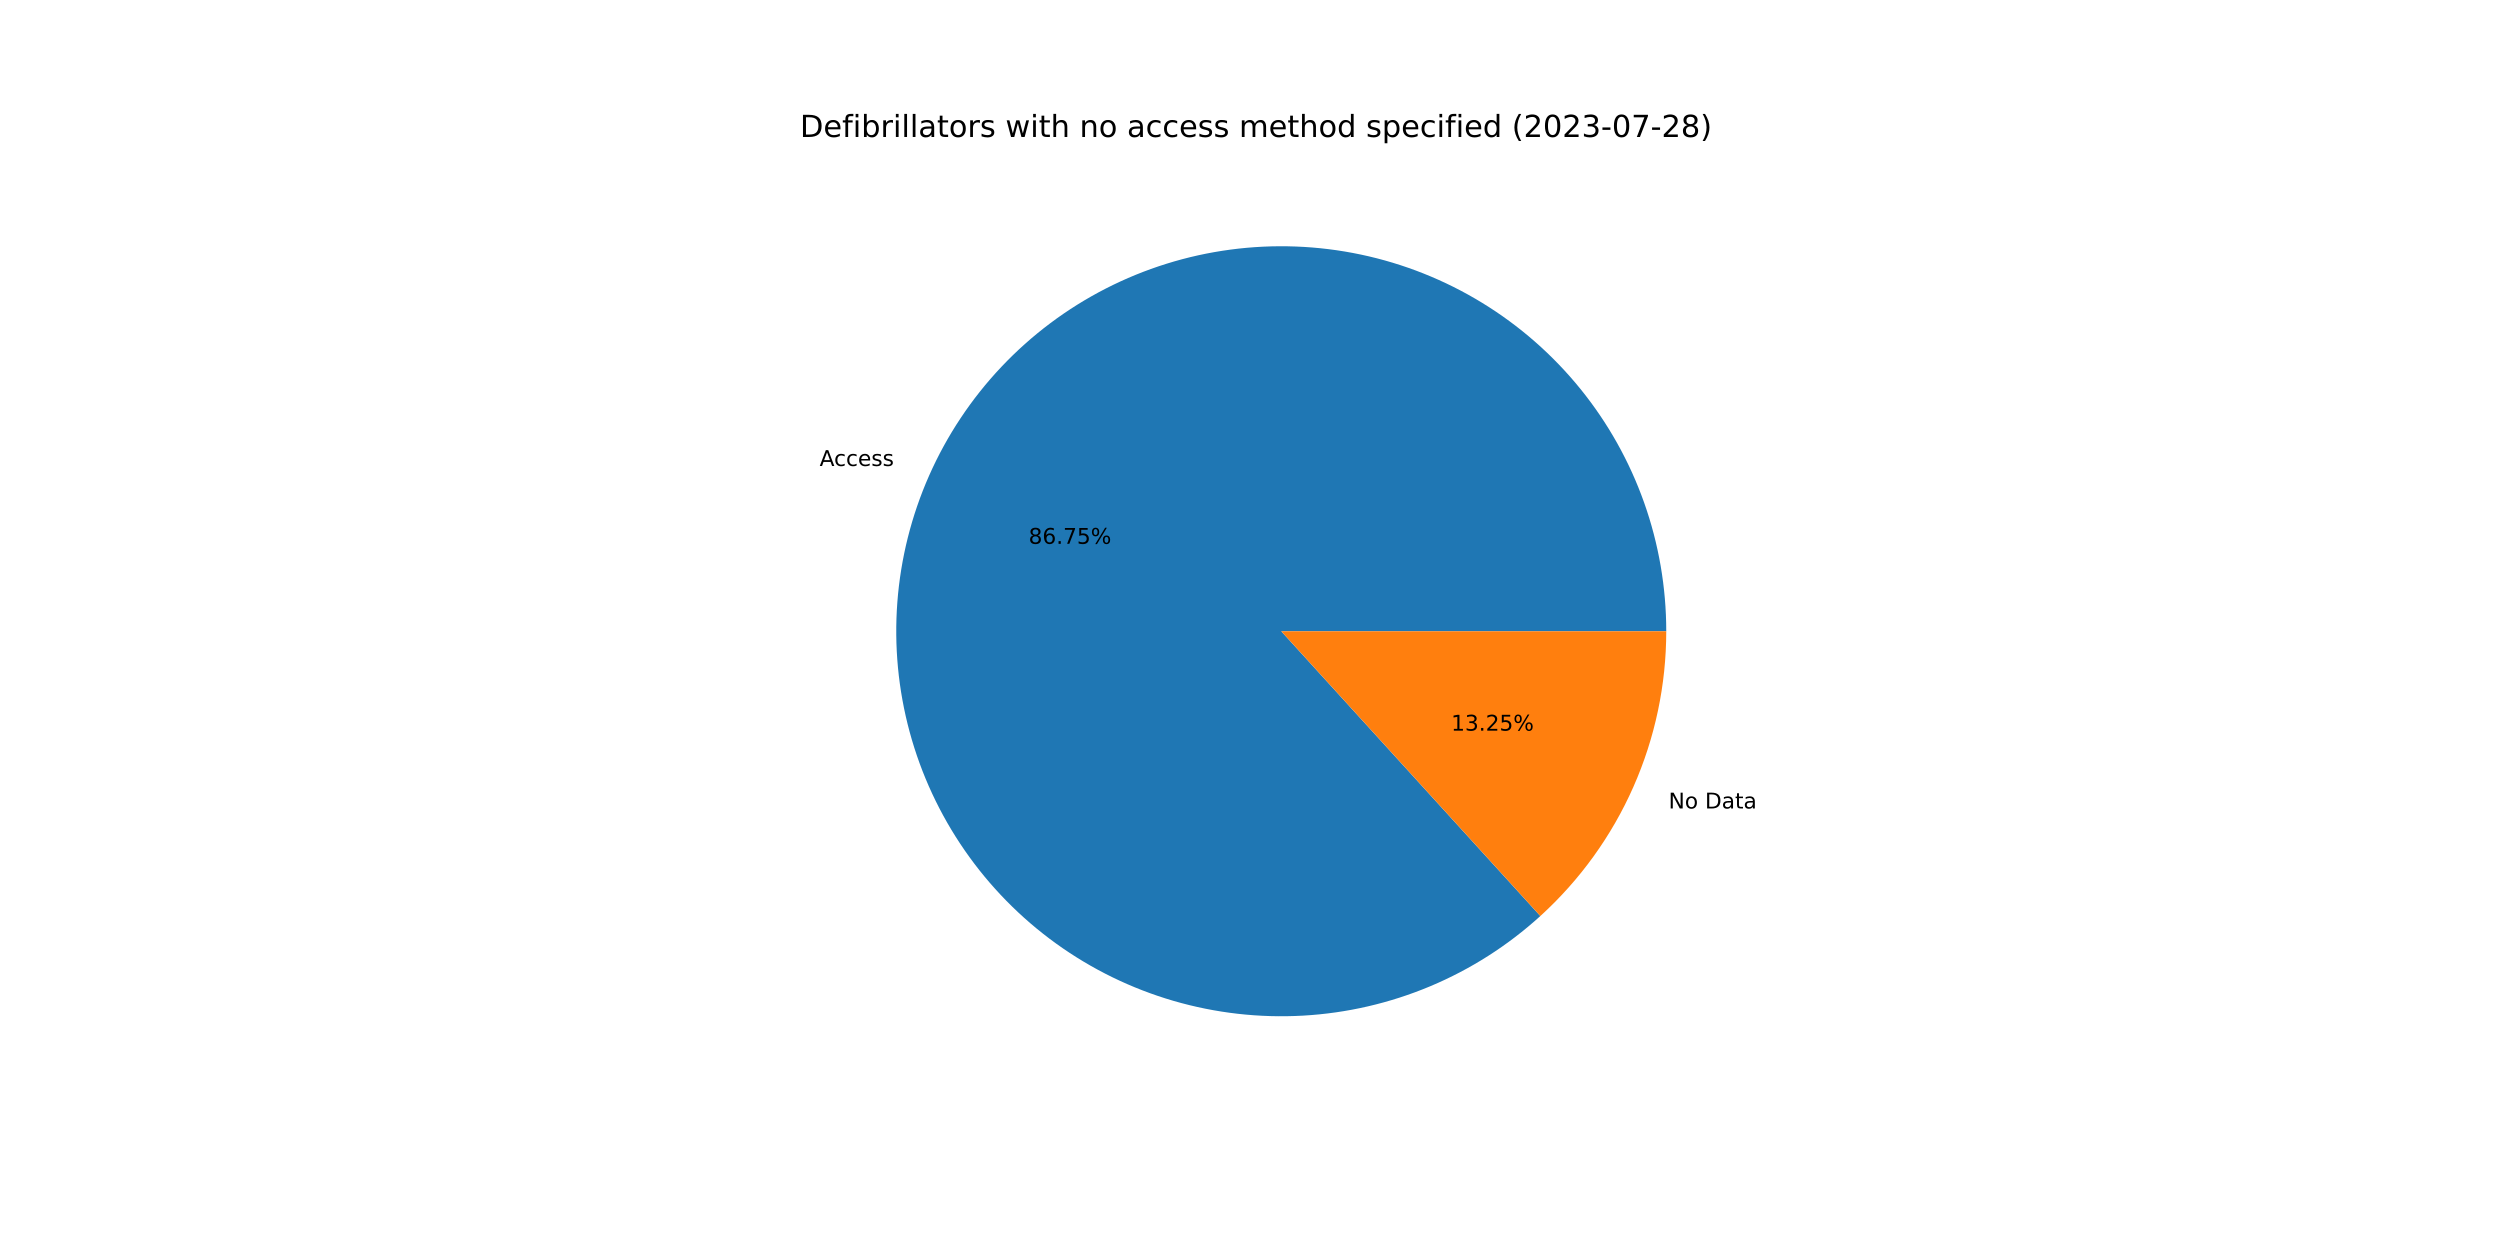
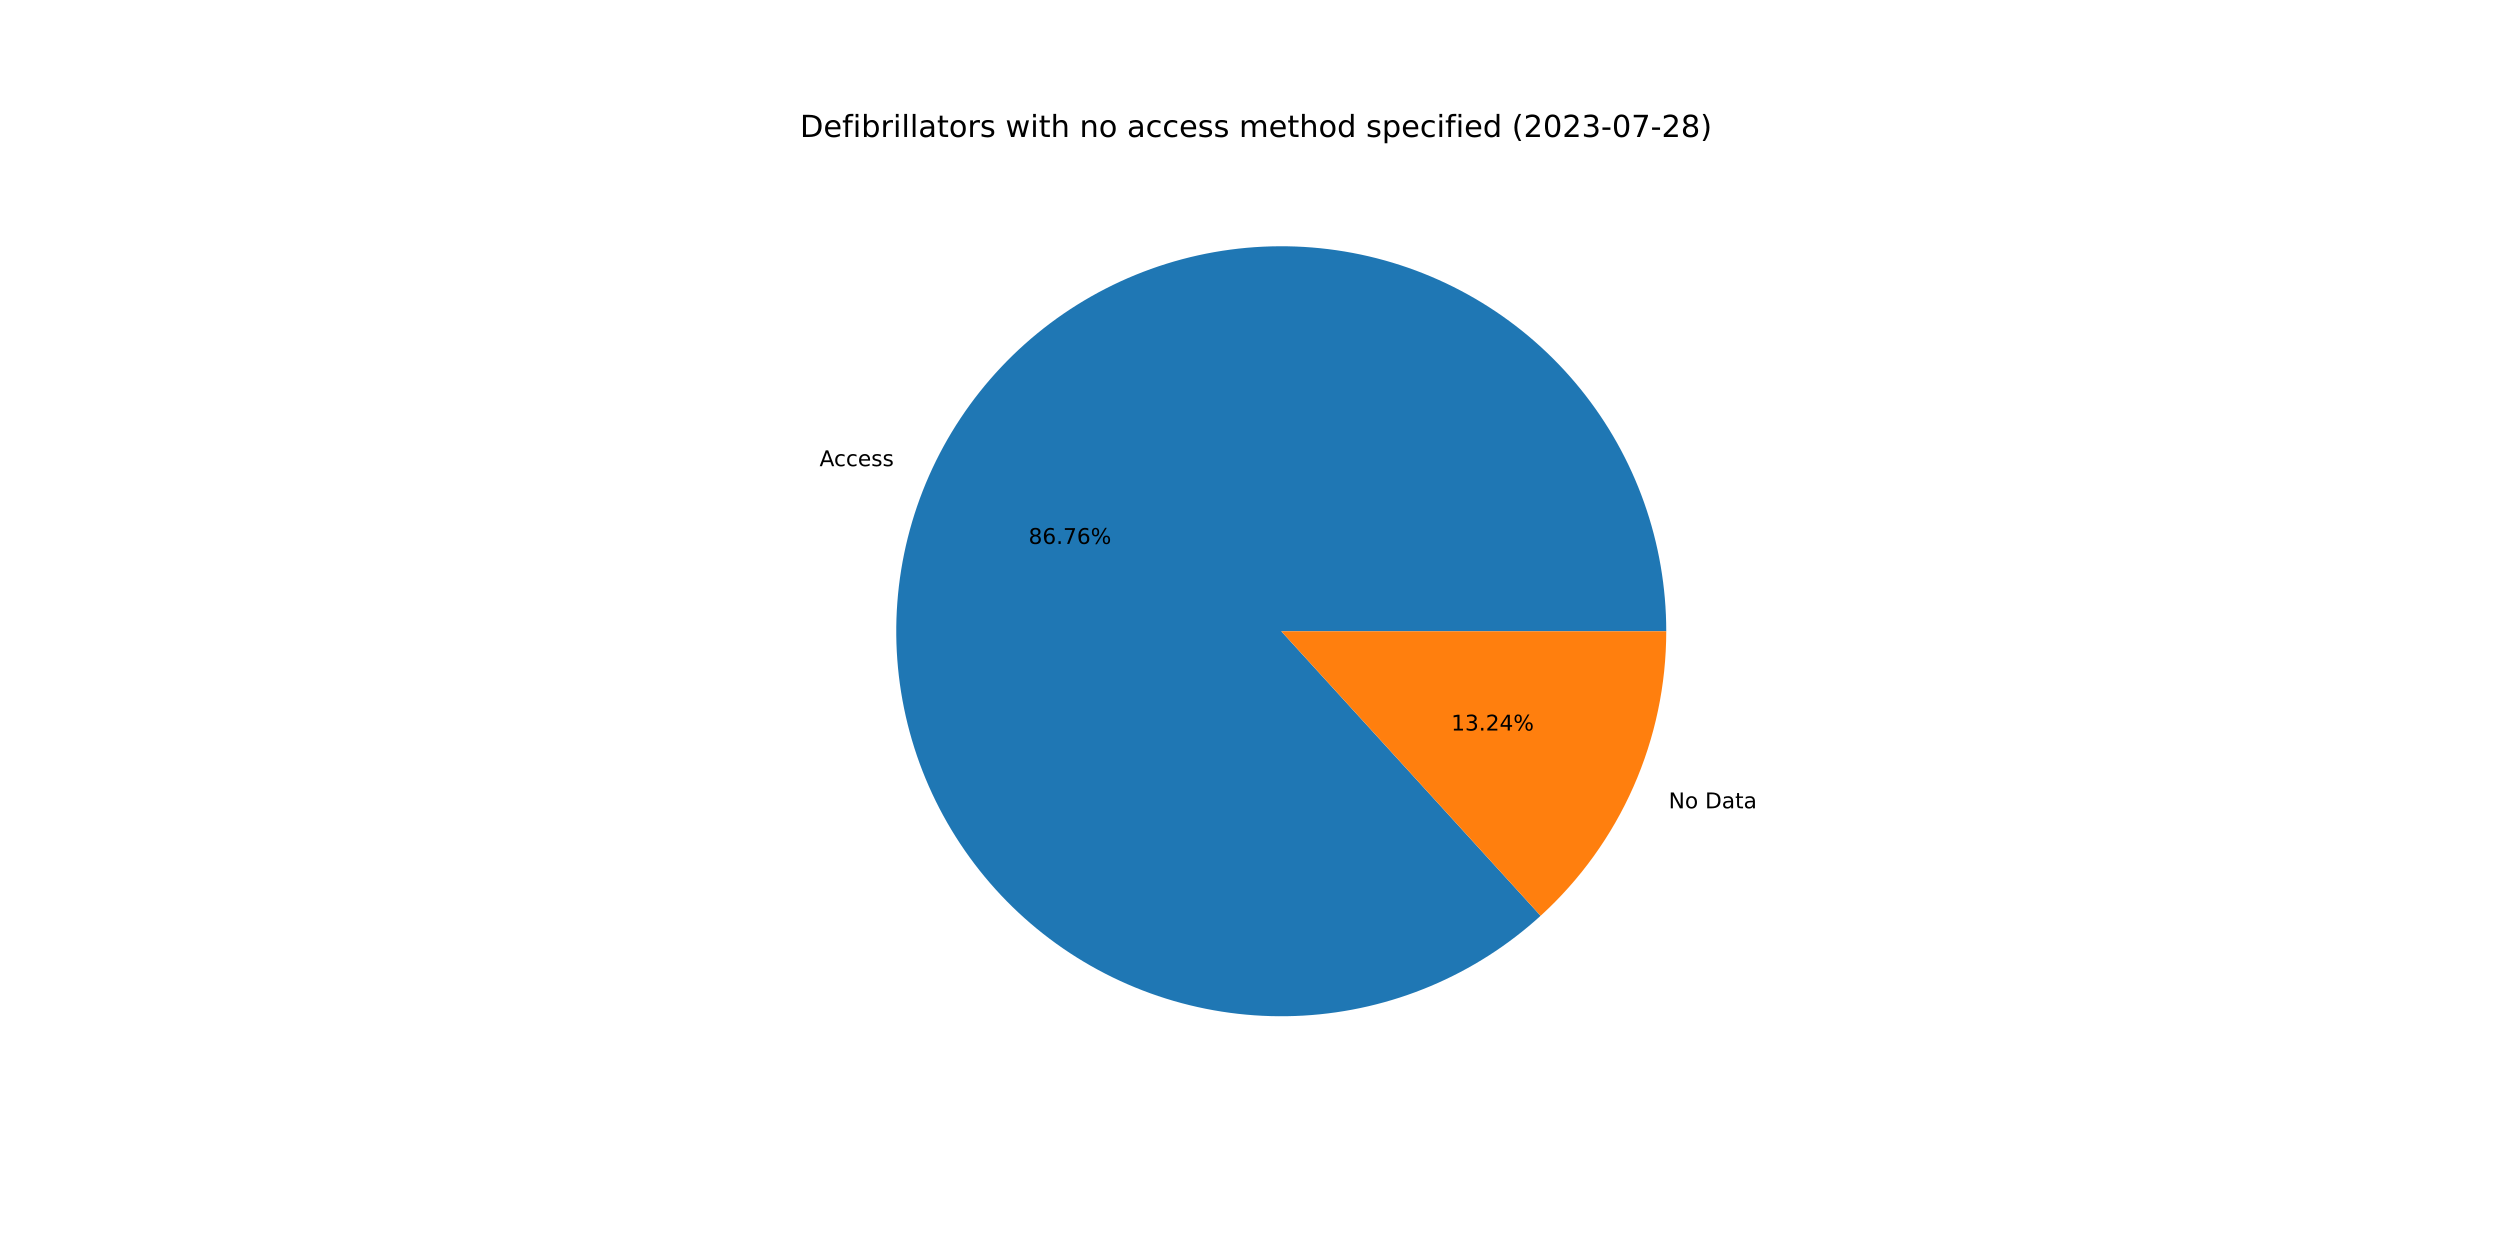
<svg xmlns="http://www.w3.org/2000/svg" xmlns:xlink="http://www.w3.org/1999/xlink" width="1152pt" height="576pt" viewBox="0 0 1152 576" version="1.1">
  <defs>
    <style type="text/css">*{stroke-linejoin: round; stroke-linecap: butt}</style>
  </defs>
  <g id="figure_1">
    <g id="patch_1">
      <path d="M 0 576  L 1152 576  L 1152 0  L 0 0  z " style="fill: #ffffff" />
    </g>
    <g id="axes_1">
      <g id="patch_2">
-         <path d="M 767.808 290.88  C 767.808 270.686 764.36 250.64 757.613 231.606  C 750.866 212.573 740.918 194.83 728.2 179.145  C 715.481 163.459 700.177 150.06 682.949 139.525  C 665.72 128.99 646.819 121.474 627.061 117.301  C 607.303 113.128 586.977 112.359 566.96 115.027  C 546.943 117.696 527.528 123.762 509.552 132.965  C 491.577 142.167 475.305 154.372 461.437 169.051  C 447.57 183.731 436.31 200.671 428.144 219.14  C 419.978 237.61 415.025 257.338 413.499 277.475  C 411.973 297.611 413.897 317.861 419.186 337.349  C 424.476 356.838 433.054 375.282 444.551 391.884  C 456.048 408.485 470.296 423.003 486.679 434.809  C 503.062 446.615 521.341 455.538 540.728 461.192  C 560.114 466.846 580.324 469.149 600.485 468.001  C 620.647 466.853 640.465 462.271 659.084 454.453  C 677.703 446.635 694.851 435.695 709.788 422.105  L 590.4 290.88  L 767.808 290.88  z " style="fill: #1f77b4" />
+         <path d="M 767.808 290.88  C 767.808 270.683 764.359 250.633 757.61 231.596  C 750.86 212.56 740.909 194.815 728.187 179.128  C 715.464 163.442 700.155 150.042 682.922 139.509  C 665.689 128.975 646.783 121.462 627.02 117.293  C 607.257 113.124 586.927 112.36 566.908 115.034  C 546.888 117.709 527.471 123.783 509.496 132.993  C 491.521 142.204 475.251 154.417 461.387 169.105  C 447.523 183.793 436.269 200.741 428.11 219.217  C 419.951 237.694 415.008 257.428 413.492 277.569  C 411.977 297.709 413.912 317.962 419.214 337.451  C 424.516 356.94 433.107 375.381 444.617 391.978  C 456.127 408.576 470.387 423.086 486.781 434.883  C 503.176 446.679 521.465 455.59 540.859 461.23  C 560.253 466.871 580.468 469.158 600.632 467.993  C 620.796 466.828 640.614 462.228 659.229 454.392  C 677.845 446.556 694.986 435.598 709.913 421.992  L 590.4 290.88  L 767.808 290.88  z " style="fill: #1f77b4" />
      </g>
      <g id="patch_3">
-         <path d="M 709.788 422.105  C 728.063 405.478 742.665 385.216 752.656 362.62  C 762.647 340.023 767.808 315.587 767.808 290.88  L 590.4 290.88  L 709.788 422.105  z " style="fill: #ff7f0e" />
+         <path d="M 709.913 421.992  C 728.151 405.367 742.721 385.118 752.69 362.543  C 762.659 339.967 767.808 315.558 767.808 290.88  L 590.4 290.88  L 709.913 421.992  z " style="fill: #ff7f0e" />
      </g>
      <g id="matplotlib.axis_1" />
      <g id="matplotlib.axis_2" />
      <g id="text_1">
-         <g transform="translate(377.6839 214.7259)scale(0.1 -0.1)">
+         <g transform="translate(377.6466 214.8104)scale(0.1 -0.1)">
          <defs>
            <path id="DejaVuSans-41" d="M 2188 4044  L 1331 1722  L 3047 1722  L 2188 4044  z M 1831 4666  L 2547 4666  L 4325 0  L 3669 0  L 3244 1197  L 1141 1197  L 716 0  L 50 0  L 1831 4666  z " transform="scale(0.015625)" />
            <path id="DejaVuSans-63" d="M 3122 3366  L 3122 2828  Q 2878 2963 2633 3030  Q 2388 3097 2138 3097  Q 1578 3097 1268 2742  Q 959 2388 959 1747  Q 959 1106 1268 751  Q 1578 397 2138 397  Q 2388 397 2633 464  Q 2878 531 3122 666  L 3122 134  Q 2881 22 2623 -34  Q 2366 -91 2075 -91  Q 1284 -91 818 406  Q 353 903 353 1747  Q 353 2603 823 3093  Q 1294 3584 2113 3584  Q 2378 3584 2631 3529  Q 2884 3475 3122 3366  z " transform="scale(0.015625)" />
            <path id="DejaVuSans-65" d="M 3597 1894  L 3597 1613  L 953 1613  Q 991 1019 1311 708  Q 1631 397 2203 397  Q 2534 397 2845 478  Q 3156 559 3463 722  L 3463 178  Q 3153 47 2828 -22  Q 2503 -91 2169 -91  Q 1331 -91 842 396  Q 353 884 353 1716  Q 353 2575 817 3079  Q 1281 3584 2069 3584  Q 2775 3584 3186 3129  Q 3597 2675 3597 1894  z M 3022 2063  Q 3016 2534 2758 2815  Q 2500 3097 2075 3097  Q 1594 3097 1305 2825  Q 1016 2553 972 2059  L 3022 2063  z " transform="scale(0.015625)" />
            <path id="DejaVuSans-73" d="M 2834 3397  L 2834 2853  Q 2591 2978 2328 3040  Q 2066 3103 1784 3103  Q 1356 3103 1142 2972  Q 928 2841 928 2578  Q 928 2378 1081 2264  Q 1234 2150 1697 2047  L 1894 2003  Q 2506 1872 2764 1633  Q 3022 1394 3022 966  Q 3022 478 2636 193  Q 2250 -91 1575 -91  Q 1294 -91 989 -36  Q 684 19 347 128  L 347 722  Q 666 556 975 473  Q 1284 391 1588 391  Q 1994 391 2212 530  Q 2431 669 2431 922  Q 2431 1156 2273 1281  Q 2116 1406 1581 1522  L 1381 1569  Q 847 1681 609 1914  Q 372 2147 372 2553  Q 372 3047 722 3315  Q 1072 3584 1716 3584  Q 2034 3584 2315 3537  Q 2597 3491 2834 3397  z " transform="scale(0.015625)" />
          </defs>
          <use xlink:href="#DejaVuSans-41" />
          <use xlink:href="#DejaVuSans-63" x="66.658" />
          <use xlink:href="#DejaVuSans-63" x="121.639" />
          <use xlink:href="#DejaVuSans-65" x="176.619" />
          <use xlink:href="#DejaVuSans-73" x="238.143" />
          <use xlink:href="#DejaVuSans-73" x="290.242" />
        </g>
      </g>
      <g id="text_2">
-         <g transform="translate(473.9815 250.5956)scale(0.1 -0.1)">
+         <g transform="translate(473.9611 250.6417)scale(0.1 -0.1)">
          <defs>
            <path id="DejaVuSans-38" d="M 2034 2216  Q 1584 2216 1326 1975  Q 1069 1734 1069 1313  Q 1069 891 1326 650  Q 1584 409 2034 409  Q 2484 409 2743 651  Q 3003 894 3003 1313  Q 3003 1734 2745 1975  Q 2488 2216 2034 2216  z M 1403 2484  Q 997 2584 770 2862  Q 544 3141 544 3541  Q 544 4100 942 4425  Q 1341 4750 2034 4750  Q 2731 4750 3128 4425  Q 3525 4100 3525 3541  Q 3525 3141 3298 2862  Q 3072 2584 2669 2484  Q 3125 2378 3379 2068  Q 3634 1759 3634 1313  Q 3634 634 3220 271  Q 2806 -91 2034 -91  Q 1263 -91 848 271  Q 434 634 434 1313  Q 434 1759 690 2068  Q 947 2378 1403 2484  z M 1172 3481  Q 1172 3119 1398 2916  Q 1625 2713 2034 2713  Q 2441 2713 2670 2916  Q 2900 3119 2900 3481  Q 2900 3844 2670 4047  Q 2441 4250 2034 4250  Q 1625 4250 1398 4047  Q 1172 3844 1172 3481  z " transform="scale(0.015625)" />
            <path id="DejaVuSans-36" d="M 2113 2584  Q 1688 2584 1439 2293  Q 1191 2003 1191 1497  Q 1191 994 1439 701  Q 1688 409 2113 409  Q 2538 409 2786 701  Q 3034 994 3034 1497  Q 3034 2003 2786 2293  Q 2538 2584 2113 2584  z M 3366 4563  L 3366 3988  Q 3128 4100 2886 4159  Q 2644 4219 2406 4219  Q 1781 4219 1451 3797  Q 1122 3375 1075 2522  Q 1259 2794 1537 2939  Q 1816 3084 2150 3084  Q 2853 3084 3261 2657  Q 3669 2231 3669 1497  Q 3669 778 3244 343  Q 2819 -91 2113 -91  Q 1303 -91 875 529  Q 447 1150 447 2328  Q 447 3434 972 4092  Q 1497 4750 2381 4750  Q 2619 4750 2861 4703  Q 3103 4656 3366 4563  z " transform="scale(0.015625)" />
            <path id="DejaVuSans-2e" d="M 684 794  L 1344 794  L 1344 0  L 684 0  L 684 794  z " transform="scale(0.015625)" />
            <path id="DejaVuSans-37" d="M 525 4666  L 3525 4666  L 3525 4397  L 1831 0  L 1172 0  L 2766 4134  L 525 4134  L 525 4666  z " transform="scale(0.015625)" />
-             <path id="DejaVuSans-35" d="M 691 4666  L 3169 4666  L 3169 4134  L 1269 4134  L 1269 2991  Q 1406 3038 1543 3061  Q 1681 3084 1819 3084  Q 2600 3084 3056 2656  Q 3513 2228 3513 1497  Q 3513 744 3044 326  Q 2575 -91 1722 -91  Q 1428 -91 1123 -41  Q 819 9 494 109  L 494 744  Q 775 591 1075 516  Q 1375 441 1709 441  Q 2250 441 2565 725  Q 2881 1009 2881 1497  Q 2881 1984 2565 2268  Q 2250 2553 1709 2553  Q 1456 2553 1204 2497  Q 953 2441 691 2322  L 691 4666  z " transform="scale(0.015625)" />
            <path id="DejaVuSans-25" d="M 4653 2053  Q 4381 2053 4226 1822  Q 4072 1591 4072 1178  Q 4072 772 4226 539  Q 4381 306 4653 306  Q 4919 306 5073 539  Q 5228 772 5228 1178  Q 5228 1588 5073 1820  Q 4919 2053 4653 2053  z M 4653 2450  Q 5147 2450 5437 2106  Q 5728 1763 5728 1178  Q 5728 594 5436 251  Q 5144 -91 4653 -91  Q 4153 -91 3862 251  Q 3572 594 3572 1178  Q 3572 1766 3864 2108  Q 4156 2450 4653 2450  z M 1428 4353  Q 1159 4353 1004 4120  Q 850 3888 850 3481  Q 850 3069 1003 2837  Q 1156 2606 1428 2606  Q 1700 2606 1854 2837  Q 2009 3069 2009 3481  Q 2009 3884 1853 4118  Q 1697 4353 1428 4353  z M 4250 4750  L 4750 4750  L 1831 -91  L 1331 -91  L 4250 4750  z M 1428 4750  Q 1922 4750 2215 4408  Q 2509 4066 2509 3481  Q 2509 2891 2217 2550  Q 1925 2209 1428 2209  Q 931 2209 642 2551  Q 353 2894 353 3481  Q 353 4063 643 4406  Q 934 4750 1428 4750  z " transform="scale(0.015625)" />
          </defs>
          <use xlink:href="#DejaVuSans-38" />
          <use xlink:href="#DejaVuSans-36" x="63.623" />
          <use xlink:href="#DejaVuSans-2e" x="127.246" />
          <use xlink:href="#DejaVuSans-37" x="159.033" />
-           <use xlink:href="#DejaVuSans-35" x="222.656" />
+           <use xlink:href="#DejaVuSans-36" x="222.656" />
          <use xlink:href="#DejaVuSans-25" x="286.279" />
        </g>
      </g>
      <g id="text_3">
-         <g transform="translate(768.8817 372.5529)scale(0.1 -0.1)">
+         <g transform="translate(768.919 372.4683)scale(0.1 -0.1)">
          <defs>
            <path id="DejaVuSans-4e" d="M 628 4666  L 1478 4666  L 3547 763  L 3547 4666  L 4159 4666  L 4159 0  L 3309 0  L 1241 3903  L 1241 0  L 628 0  L 628 4666  z " transform="scale(0.015625)" />
            <path id="DejaVuSans-6f" d="M 1959 3097  Q 1497 3097 1228 2736  Q 959 2375 959 1747  Q 959 1119 1226 758  Q 1494 397 1959 397  Q 2419 397 2687 759  Q 2956 1122 2956 1747  Q 2956 2369 2687 2733  Q 2419 3097 1959 3097  z M 1959 3584  Q 2709 3584 3137 3096  Q 3566 2609 3566 1747  Q 3566 888 3137 398  Q 2709 -91 1959 -91  Q 1206 -91 779 398  Q 353 888 353 1747  Q 353 2609 779 3096  Q 1206 3584 1959 3584  z " transform="scale(0.015625)" />
            <path id="DejaVuSans-20" transform="scale(0.015625)" />
            <path id="DejaVuSans-44" d="M 1259 4147  L 1259 519  L 2022 519  Q 2988 519 3436 956  Q 3884 1394 3884 2338  Q 3884 3275 3436 3711  Q 2988 4147 2022 4147  L 1259 4147  z M 628 4666  L 1925 4666  Q 3281 4666 3915 4102  Q 4550 3538 4550 2338  Q 4550 1131 3912 565  Q 3275 0 1925 0  L 628 0  L 628 4666  z " transform="scale(0.015625)" />
            <path id="DejaVuSans-61" d="M 2194 1759  Q 1497 1759 1228 1600  Q 959 1441 959 1056  Q 959 750 1161 570  Q 1363 391 1709 391  Q 2188 391 2477 730  Q 2766 1069 2766 1631  L 2766 1759  L 2194 1759  z M 3341 1997  L 3341 0  L 2766 0  L 2766 531  Q 2569 213 2275 61  Q 1981 -91 1556 -91  Q 1019 -91 701 211  Q 384 513 384 1019  Q 384 1609 779 1909  Q 1175 2209 1959 2209  L 2766 2209  L 2766 2266  Q 2766 2663 2505 2880  Q 2244 3097 1772 3097  Q 1472 3097 1187 3025  Q 903 2953 641 2809  L 641 3341  Q 956 3463 1253 3523  Q 1550 3584 1831 3584  Q 2591 3584 2966 3190  Q 3341 2797 3341 1997  z " transform="scale(0.015625)" />
            <path id="DejaVuSans-74" d="M 1172 4494  L 1172 3500  L 2356 3500  L 2356 3053  L 1172 3053  L 1172 1153  Q 1172 725 1289 603  Q 1406 481 1766 481  L 2356 481  L 2356 0  L 1766 0  Q 1100 0 847 248  Q 594 497 594 1153  L 594 3053  L 172 3053  L 172 3500  L 594 3500  L 594 4494  L 1172 4494  z " transform="scale(0.015625)" />
          </defs>
          <use xlink:href="#DejaVuSans-4e" />
          <use xlink:href="#DejaVuSans-6f" x="74.805" />
          <use xlink:href="#DejaVuSans-20" x="135.986" />
          <use xlink:href="#DejaVuSans-44" x="167.773" />
          <use xlink:href="#DejaVuSans-61" x="244.775" />
          <use xlink:href="#DejaVuSans-74" x="306.055" />
          <use xlink:href="#DejaVuSans-61" x="345.264" />
        </g>
      </g>
      <g id="text_4">
-         <g transform="translate(668.6888 336.6831)scale(0.1 -0.1)">
+         <g transform="translate(668.7092 336.637)scale(0.1 -0.1)">
          <defs>
            <path id="DejaVuSans-31" d="M 794 531  L 1825 531  L 1825 4091  L 703 3866  L 703 4441  L 1819 4666  L 2450 4666  L 2450 531  L 3481 531  L 3481 0  L 794 0  L 794 531  z " transform="scale(0.015625)" />
            <path id="DejaVuSans-33" d="M 2597 2516  Q 3050 2419 3304 2112  Q 3559 1806 3559 1356  Q 3559 666 3084 287  Q 2609 -91 1734 -91  Q 1441 -91 1130 -33  Q 819 25 488 141  L 488 750  Q 750 597 1062 519  Q 1375 441 1716 441  Q 2309 441 2620 675  Q 2931 909 2931 1356  Q 2931 1769 2642 2001  Q 2353 2234 1838 2234  L 1294 2234  L 1294 2753  L 1863 2753  Q 2328 2753 2575 2939  Q 2822 3125 2822 3475  Q 2822 3834 2567 4026  Q 2313 4219 1838 4219  Q 1578 4219 1281 4162  Q 984 4106 628 3988  L 628 4550  Q 988 4650 1302 4700  Q 1616 4750 1894 4750  Q 2613 4750 3031 4423  Q 3450 4097 3450 3541  Q 3450 3153 3228 2886  Q 3006 2619 2597 2516  z " transform="scale(0.015625)" />
            <path id="DejaVuSans-32" d="M 1228 531  L 3431 531  L 3431 0  L 469 0  L 469 531  Q 828 903 1448 1529  Q 2069 2156 2228 2338  Q 2531 2678 2651 2914  Q 2772 3150 2772 3378  Q 2772 3750 2511 3984  Q 2250 4219 1831 4219  Q 1534 4219 1204 4116  Q 875 4013 500 3803  L 500 4441  Q 881 4594 1212 4672  Q 1544 4750 1819 4750  Q 2544 4750 2975 4387  Q 3406 4025 3406 3419  Q 3406 3131 3298 2873  Q 3191 2616 2906 2266  Q 2828 2175 2409 1742  Q 1991 1309 1228 531  z " transform="scale(0.015625)" />
+             <path id="DejaVuSans-34" d="M 2419 4116  L 825 1625  L 2419 1625  L 2419 4116  z M 2253 4666  L 3047 4666  L 3047 1625  L 3713 1625  L 3713 1100  L 3047 1100  L 3047 0  L 2419 0  L 2419 1100  L 313 1100  L 313 1709  L 2253 4666  z " transform="scale(0.015625)" />
          </defs>
          <use xlink:href="#DejaVuSans-31" />
          <use xlink:href="#DejaVuSans-33" x="63.623" />
          <use xlink:href="#DejaVuSans-2e" x="127.246" />
          <use xlink:href="#DejaVuSans-32" x="159.033" />
-           <use xlink:href="#DejaVuSans-35" x="222.656" />
+           <use xlink:href="#DejaVuSans-34" x="222.656" />
          <use xlink:href="#DejaVuSans-25" x="286.279" />
        </g>
      </g>
      <g id="text_5">
        <g transform="translate(368.64 63.12)scale(0.14 -0.14)">
          <defs>
            <path id="DejaVuSans-66" d="M 2375 4863  L 2375 4384  L 1825 4384  Q 1516 4384 1395 4259  Q 1275 4134 1275 3809  L 1275 3500  L 2222 3500  L 2222 3053  L 1275 3053  L 1275 0  L 697 0  L 697 3053  L 147 3053  L 147 3500  L 697 3500  L 697 3744  Q 697 4328 969 4595  Q 1241 4863 1831 4863  L 2375 4863  z " transform="scale(0.015625)" />
            <path id="DejaVuSans-69" d="M 603 3500  L 1178 3500  L 1178 0  L 603 0  L 603 3500  z M 603 4863  L 1178 4863  L 1178 4134  L 603 4134  L 603 4863  z " transform="scale(0.015625)" />
            <path id="DejaVuSans-62" d="M 3116 1747  Q 3116 2381 2855 2742  Q 2594 3103 2138 3103  Q 1681 3103 1420 2742  Q 1159 2381 1159 1747  Q 1159 1113 1420 752  Q 1681 391 2138 391  Q 2594 391 2855 752  Q 3116 1113 3116 1747  z M 1159 2969  Q 1341 3281 1617 3432  Q 1894 3584 2278 3584  Q 2916 3584 3314 3078  Q 3713 2572 3713 1747  Q 3713 922 3314 415  Q 2916 -91 2278 -91  Q 1894 -91 1617 61  Q 1341 213 1159 525  L 1159 0  L 581 0  L 581 4863  L 1159 4863  L 1159 2969  z " transform="scale(0.015625)" />
            <path id="DejaVuSans-72" d="M 2631 2963  Q 2534 3019 2420 3045  Q 2306 3072 2169 3072  Q 1681 3072 1420 2755  Q 1159 2438 1159 1844  L 1159 0  L 581 0  L 581 3500  L 1159 3500  L 1159 2956  Q 1341 3275 1631 3429  Q 1922 3584 2338 3584  Q 2397 3584 2469 3576  Q 2541 3569 2628 3553  L 2631 2963  z " transform="scale(0.015625)" />
            <path id="DejaVuSans-6c" d="M 603 4863  L 1178 4863  L 1178 0  L 603 0  L 603 4863  z " transform="scale(0.015625)" />
            <path id="DejaVuSans-77" d="M 269 3500  L 844 3500  L 1563 769  L 2278 3500  L 2956 3500  L 3675 769  L 4391 3500  L 4966 3500  L 4050 0  L 3372 0  L 2619 2869  L 1863 0  L 1184 0  L 269 3500  z " transform="scale(0.015625)" />
            <path id="DejaVuSans-68" d="M 3513 2113  L 3513 0  L 2938 0  L 2938 2094  Q 2938 2591 2744 2837  Q 2550 3084 2163 3084  Q 1697 3084 1428 2787  Q 1159 2491 1159 1978  L 1159 0  L 581 0  L 581 4863  L 1159 4863  L 1159 2956  Q 1366 3272 1645 3428  Q 1925 3584 2291 3584  Q 2894 3584 3203 3211  Q 3513 2838 3513 2113  z " transform="scale(0.015625)" />
            <path id="DejaVuSans-6e" d="M 3513 2113  L 3513 0  L 2938 0  L 2938 2094  Q 2938 2591 2744 2837  Q 2550 3084 2163 3084  Q 1697 3084 1428 2787  Q 1159 2491 1159 1978  L 1159 0  L 581 0  L 581 3500  L 1159 3500  L 1159 2956  Q 1366 3272 1645 3428  Q 1925 3584 2291 3584  Q 2894 3584 3203 3211  Q 3513 2838 3513 2113  z " transform="scale(0.015625)" />
            <path id="DejaVuSans-6d" d="M 3328 2828  Q 3544 3216 3844 3400  Q 4144 3584 4550 3584  Q 5097 3584 5394 3201  Q 5691 2819 5691 2113  L 5691 0  L 5113 0  L 5113 2094  Q 5113 2597 4934 2840  Q 4756 3084 4391 3084  Q 3944 3084 3684 2787  Q 3425 2491 3425 1978  L 3425 0  L 2847 0  L 2847 2094  Q 2847 2600 2669 2842  Q 2491 3084 2119 3084  Q 1678 3084 1418 2786  Q 1159 2488 1159 1978  L 1159 0  L 581 0  L 581 3500  L 1159 3500  L 1159 2956  Q 1356 3278 1631 3431  Q 1906 3584 2284 3584  Q 2666 3584 2933 3390  Q 3200 3197 3328 2828  z " transform="scale(0.015625)" />
            <path id="DejaVuSans-64" d="M 2906 2969  L 2906 4863  L 3481 4863  L 3481 0  L 2906 0  L 2906 525  Q 2725 213 2448 61  Q 2172 -91 1784 -91  Q 1150 -91 751 415  Q 353 922 353 1747  Q 353 2572 751 3078  Q 1150 3584 1784 3584  Q 2172 3584 2448 3432  Q 2725 3281 2906 2969  z M 947 1747  Q 947 1113 1208 752  Q 1469 391 1925 391  Q 2381 391 2643 752  Q 2906 1113 2906 1747  Q 2906 2381 2643 2742  Q 2381 3103 1925 3103  Q 1469 3103 1208 2742  Q 947 2381 947 1747  z " transform="scale(0.015625)" />
            <path id="DejaVuSans-70" d="M 1159 525  L 1159 -1331  L 581 -1331  L 581 3500  L 1159 3500  L 1159 2969  Q 1341 3281 1617 3432  Q 1894 3584 2278 3584  Q 2916 3584 3314 3078  Q 3713 2572 3713 1747  Q 3713 922 3314 415  Q 2916 -91 2278 -91  Q 1894 -91 1617 61  Q 1341 213 1159 525  z M 3116 1747  Q 3116 2381 2855 2742  Q 2594 3103 2138 3103  Q 1681 3103 1420 2742  Q 1159 2381 1159 1747  Q 1159 1113 1420 752  Q 1681 391 2138 391  Q 2594 391 2855 752  Q 3116 1113 3116 1747  z " transform="scale(0.015625)" />
            <path id="DejaVuSans-28" d="M 1984 4856  Q 1566 4138 1362 3434  Q 1159 2731 1159 2009  Q 1159 1288 1364 580  Q 1569 -128 1984 -844  L 1484 -844  Q 1016 -109 783 600  Q 550 1309 550 2009  Q 550 2706 781 3412  Q 1013 4119 1484 4856  L 1984 4856  z " transform="scale(0.015625)" />
            <path id="DejaVuSans-30" d="M 2034 4250  Q 1547 4250 1301 3770  Q 1056 3291 1056 2328  Q 1056 1369 1301 889  Q 1547 409 2034 409  Q 2525 409 2770 889  Q 3016 1369 3016 2328  Q 3016 3291 2770 3770  Q 2525 4250 2034 4250  z M 2034 4750  Q 2819 4750 3233 4129  Q 3647 3509 3647 2328  Q 3647 1150 3233 529  Q 2819 -91 2034 -91  Q 1250 -91 836 529  Q 422 1150 422 2328  Q 422 3509 836 4129  Q 1250 4750 2034 4750  z " transform="scale(0.015625)" />
            <path id="DejaVuSans-2d" d="M 313 2009  L 1997 2009  L 1997 1497  L 313 1497  L 313 2009  z " transform="scale(0.015625)" />
            <path id="DejaVuSans-29" d="M 513 4856  L 1013 4856  Q 1481 4119 1714 3412  Q 1947 2706 1947 2009  Q 1947 1309 1714 600  Q 1481 -109 1013 -844  L 513 -844  Q 928 -128 1133 580  Q 1338 1288 1338 2009  Q 1338 2731 1133 3434  Q 928 4138 513 4856  z " transform="scale(0.015625)" />
          </defs>
          <use xlink:href="#DejaVuSans-44" />
          <use xlink:href="#DejaVuSans-65" x="77.002" />
          <use xlink:href="#DejaVuSans-66" x="138.525" />
          <use xlink:href="#DejaVuSans-69" x="173.73" />
          <use xlink:href="#DejaVuSans-62" x="201.514" />
          <use xlink:href="#DejaVuSans-72" x="264.99" />
          <use xlink:href="#DejaVuSans-69" x="306.104" />
          <use xlink:href="#DejaVuSans-6c" x="333.887" />
          <use xlink:href="#DejaVuSans-6c" x="361.67" />
          <use xlink:href="#DejaVuSans-61" x="389.453" />
          <use xlink:href="#DejaVuSans-74" x="450.732" />
          <use xlink:href="#DejaVuSans-6f" x="489.941" />
          <use xlink:href="#DejaVuSans-72" x="551.123" />
          <use xlink:href="#DejaVuSans-73" x="592.236" />
          <use xlink:href="#DejaVuSans-20" x="644.336" />
          <use xlink:href="#DejaVuSans-77" x="676.123" />
          <use xlink:href="#DejaVuSans-69" x="757.91" />
          <use xlink:href="#DejaVuSans-74" x="785.693" />
          <use xlink:href="#DejaVuSans-68" x="824.902" />
          <use xlink:href="#DejaVuSans-20" x="888.281" />
          <use xlink:href="#DejaVuSans-6e" x="920.068" />
          <use xlink:href="#DejaVuSans-6f" x="983.447" />
          <use xlink:href="#DejaVuSans-20" x="1044.629" />
          <use xlink:href="#DejaVuSans-61" x="1076.416" />
          <use xlink:href="#DejaVuSans-63" x="1137.695" />
          <use xlink:href="#DejaVuSans-63" x="1192.676" />
          <use xlink:href="#DejaVuSans-65" x="1247.656" />
          <use xlink:href="#DejaVuSans-73" x="1309.18" />
          <use xlink:href="#DejaVuSans-73" x="1361.279" />
          <use xlink:href="#DejaVuSans-20" x="1413.379" />
          <use xlink:href="#DejaVuSans-6d" x="1445.166" />
          <use xlink:href="#DejaVuSans-65" x="1542.578" />
          <use xlink:href="#DejaVuSans-74" x="1604.102" />
          <use xlink:href="#DejaVuSans-68" x="1643.311" />
          <use xlink:href="#DejaVuSans-6f" x="1706.689" />
          <use xlink:href="#DejaVuSans-64" x="1767.871" />
          <use xlink:href="#DejaVuSans-20" x="1831.348" />
          <use xlink:href="#DejaVuSans-73" x="1863.135" />
          <use xlink:href="#DejaVuSans-70" x="1915.234" />
          <use xlink:href="#DejaVuSans-65" x="1978.711" />
          <use xlink:href="#DejaVuSans-63" x="2040.234" />
          <use xlink:href="#DejaVuSans-69" x="2095.215" />
          <use xlink:href="#DejaVuSans-66" x="2122.998" />
          <use xlink:href="#DejaVuSans-69" x="2158.203" />
          <use xlink:href="#DejaVuSans-65" x="2185.986" />
          <use xlink:href="#DejaVuSans-64" x="2247.51" />
          <use xlink:href="#DejaVuSans-20" x="2310.986" />
          <use xlink:href="#DejaVuSans-28" x="2342.773" />
          <use xlink:href="#DejaVuSans-32" x="2381.787" />
          <use xlink:href="#DejaVuSans-30" x="2445.41" />
          <use xlink:href="#DejaVuSans-32" x="2509.033" />
          <use xlink:href="#DejaVuSans-33" x="2572.656" />
          <use xlink:href="#DejaVuSans-2d" x="2636.279" />
          <use xlink:href="#DejaVuSans-30" x="2672.363" />
          <use xlink:href="#DejaVuSans-37" x="2735.986" />
          <use xlink:href="#DejaVuSans-2d" x="2799.609" />
          <use xlink:href="#DejaVuSans-32" x="2835.693" />
          <use xlink:href="#DejaVuSans-38" x="2899.316" />
          <use xlink:href="#DejaVuSans-29" x="2962.939" />
        </g>
      </g>
    </g>
  </g>
</svg>
